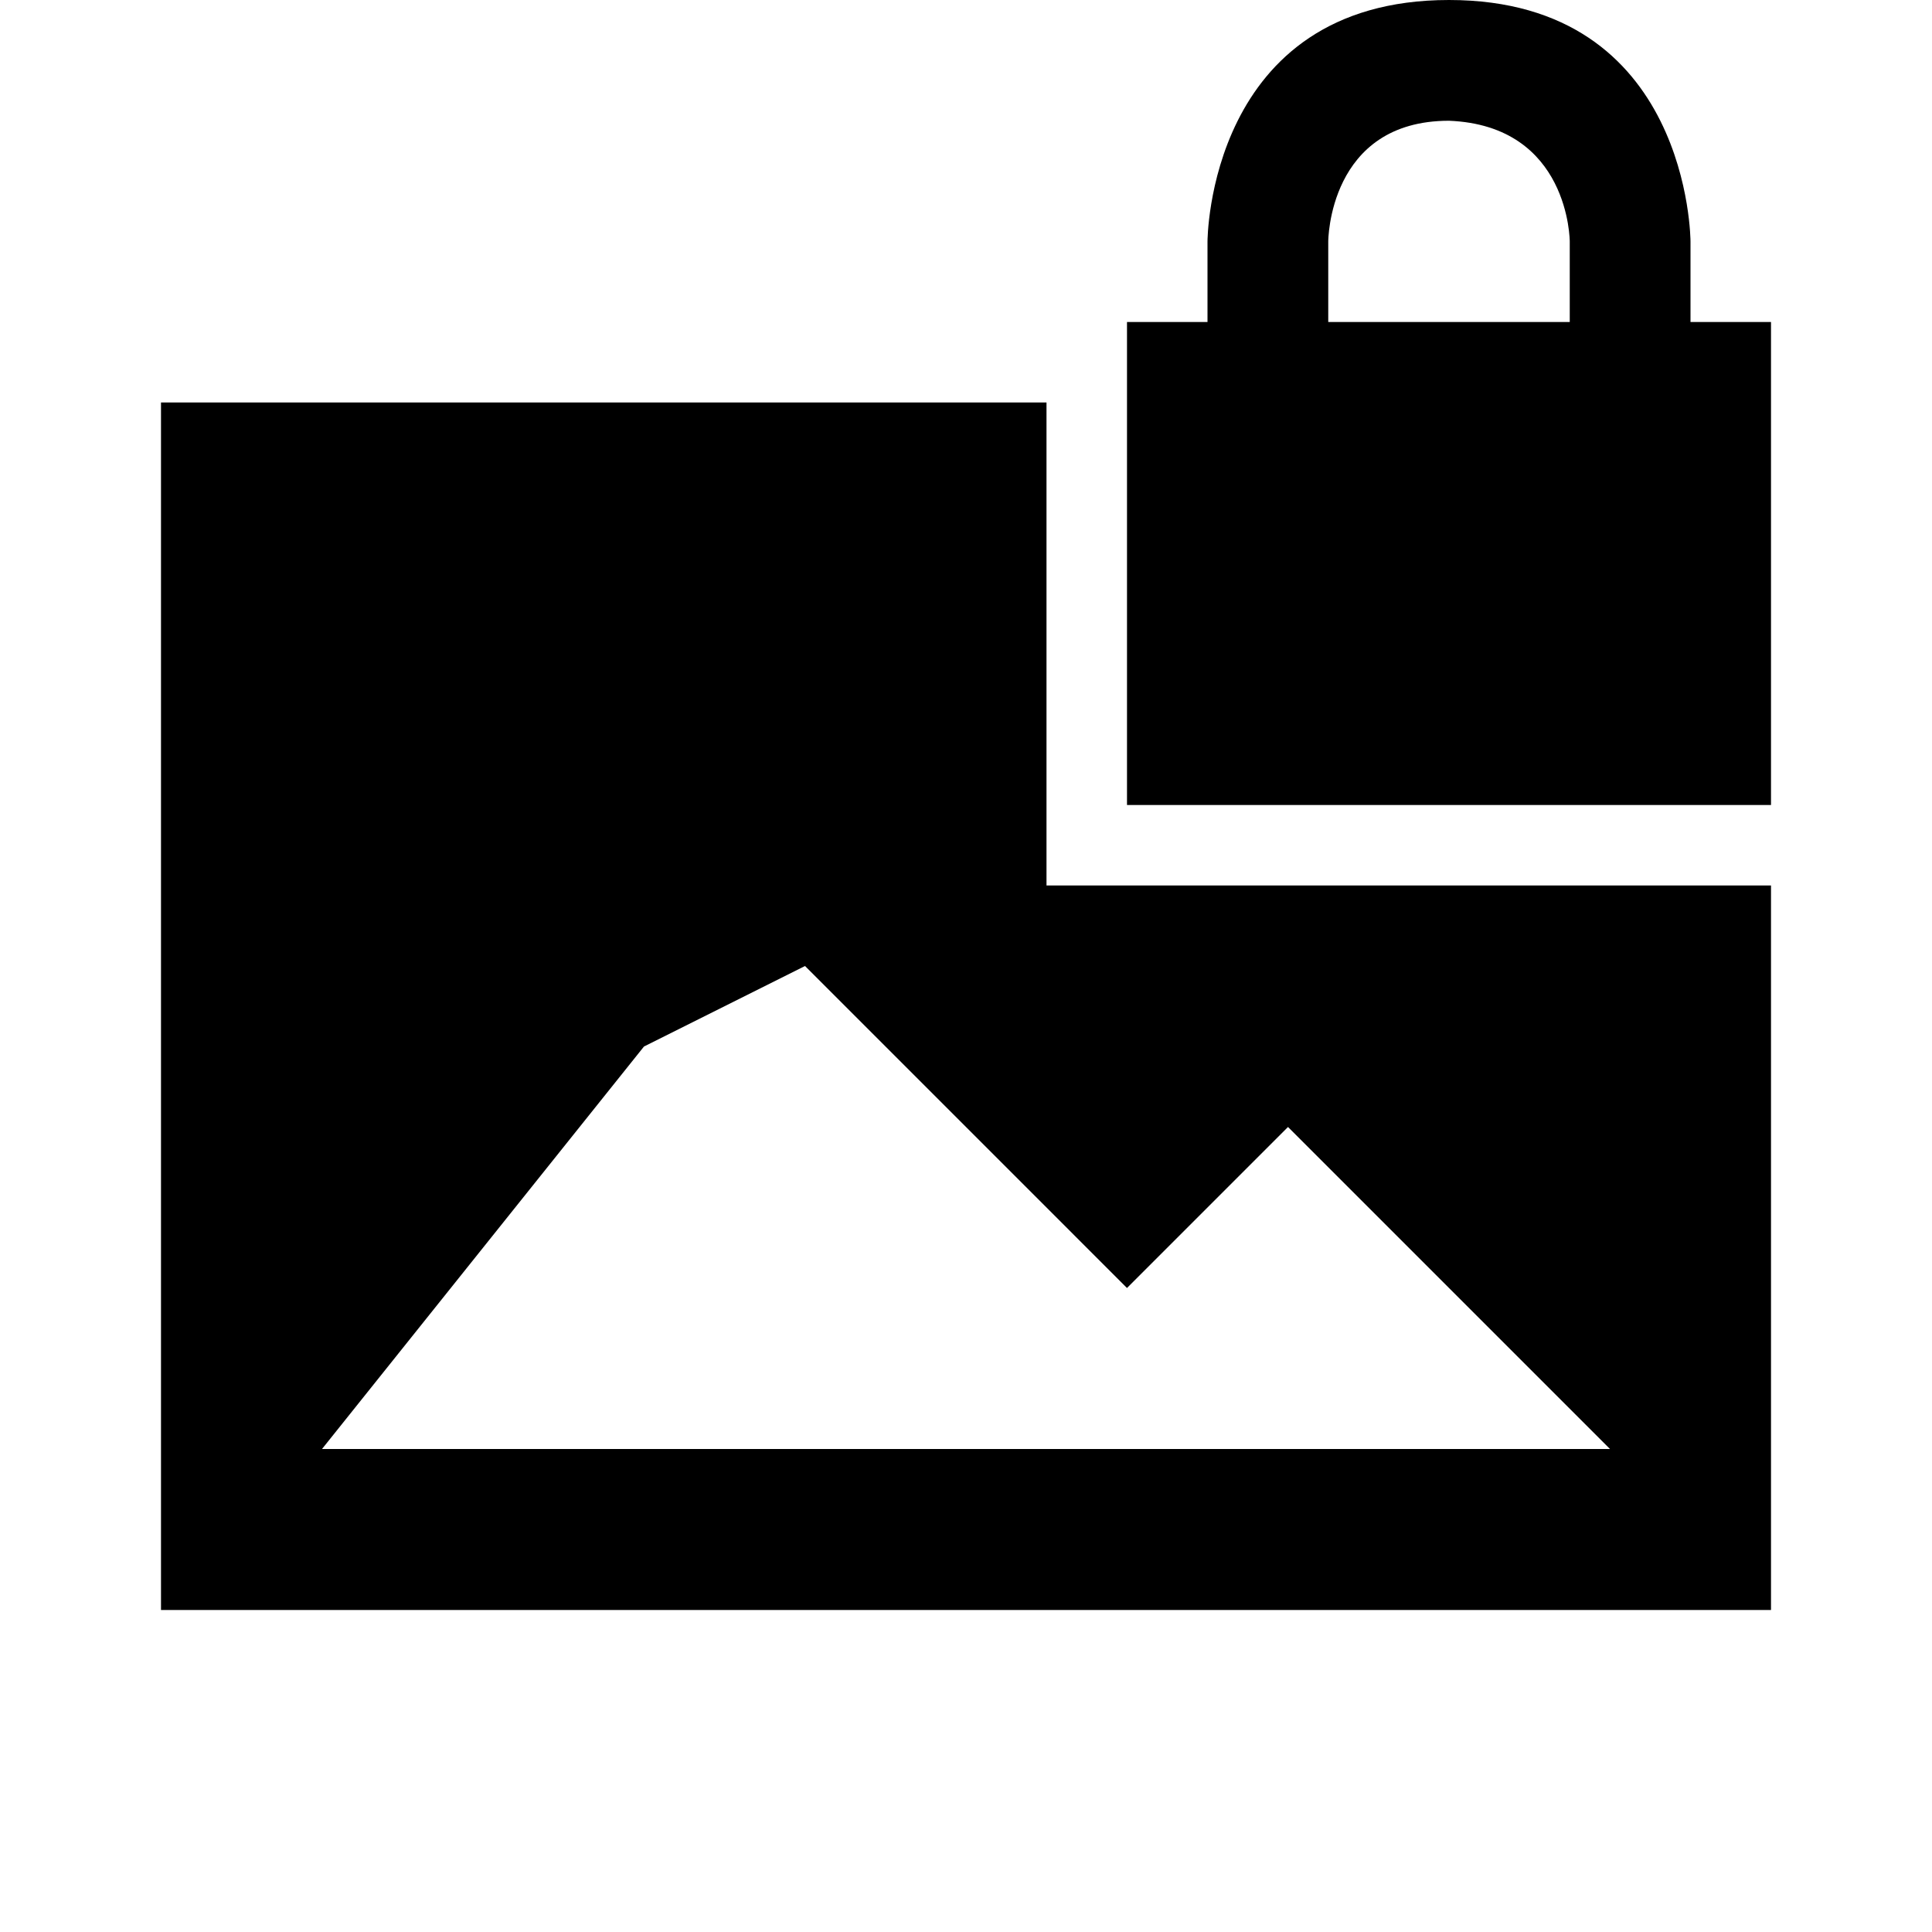
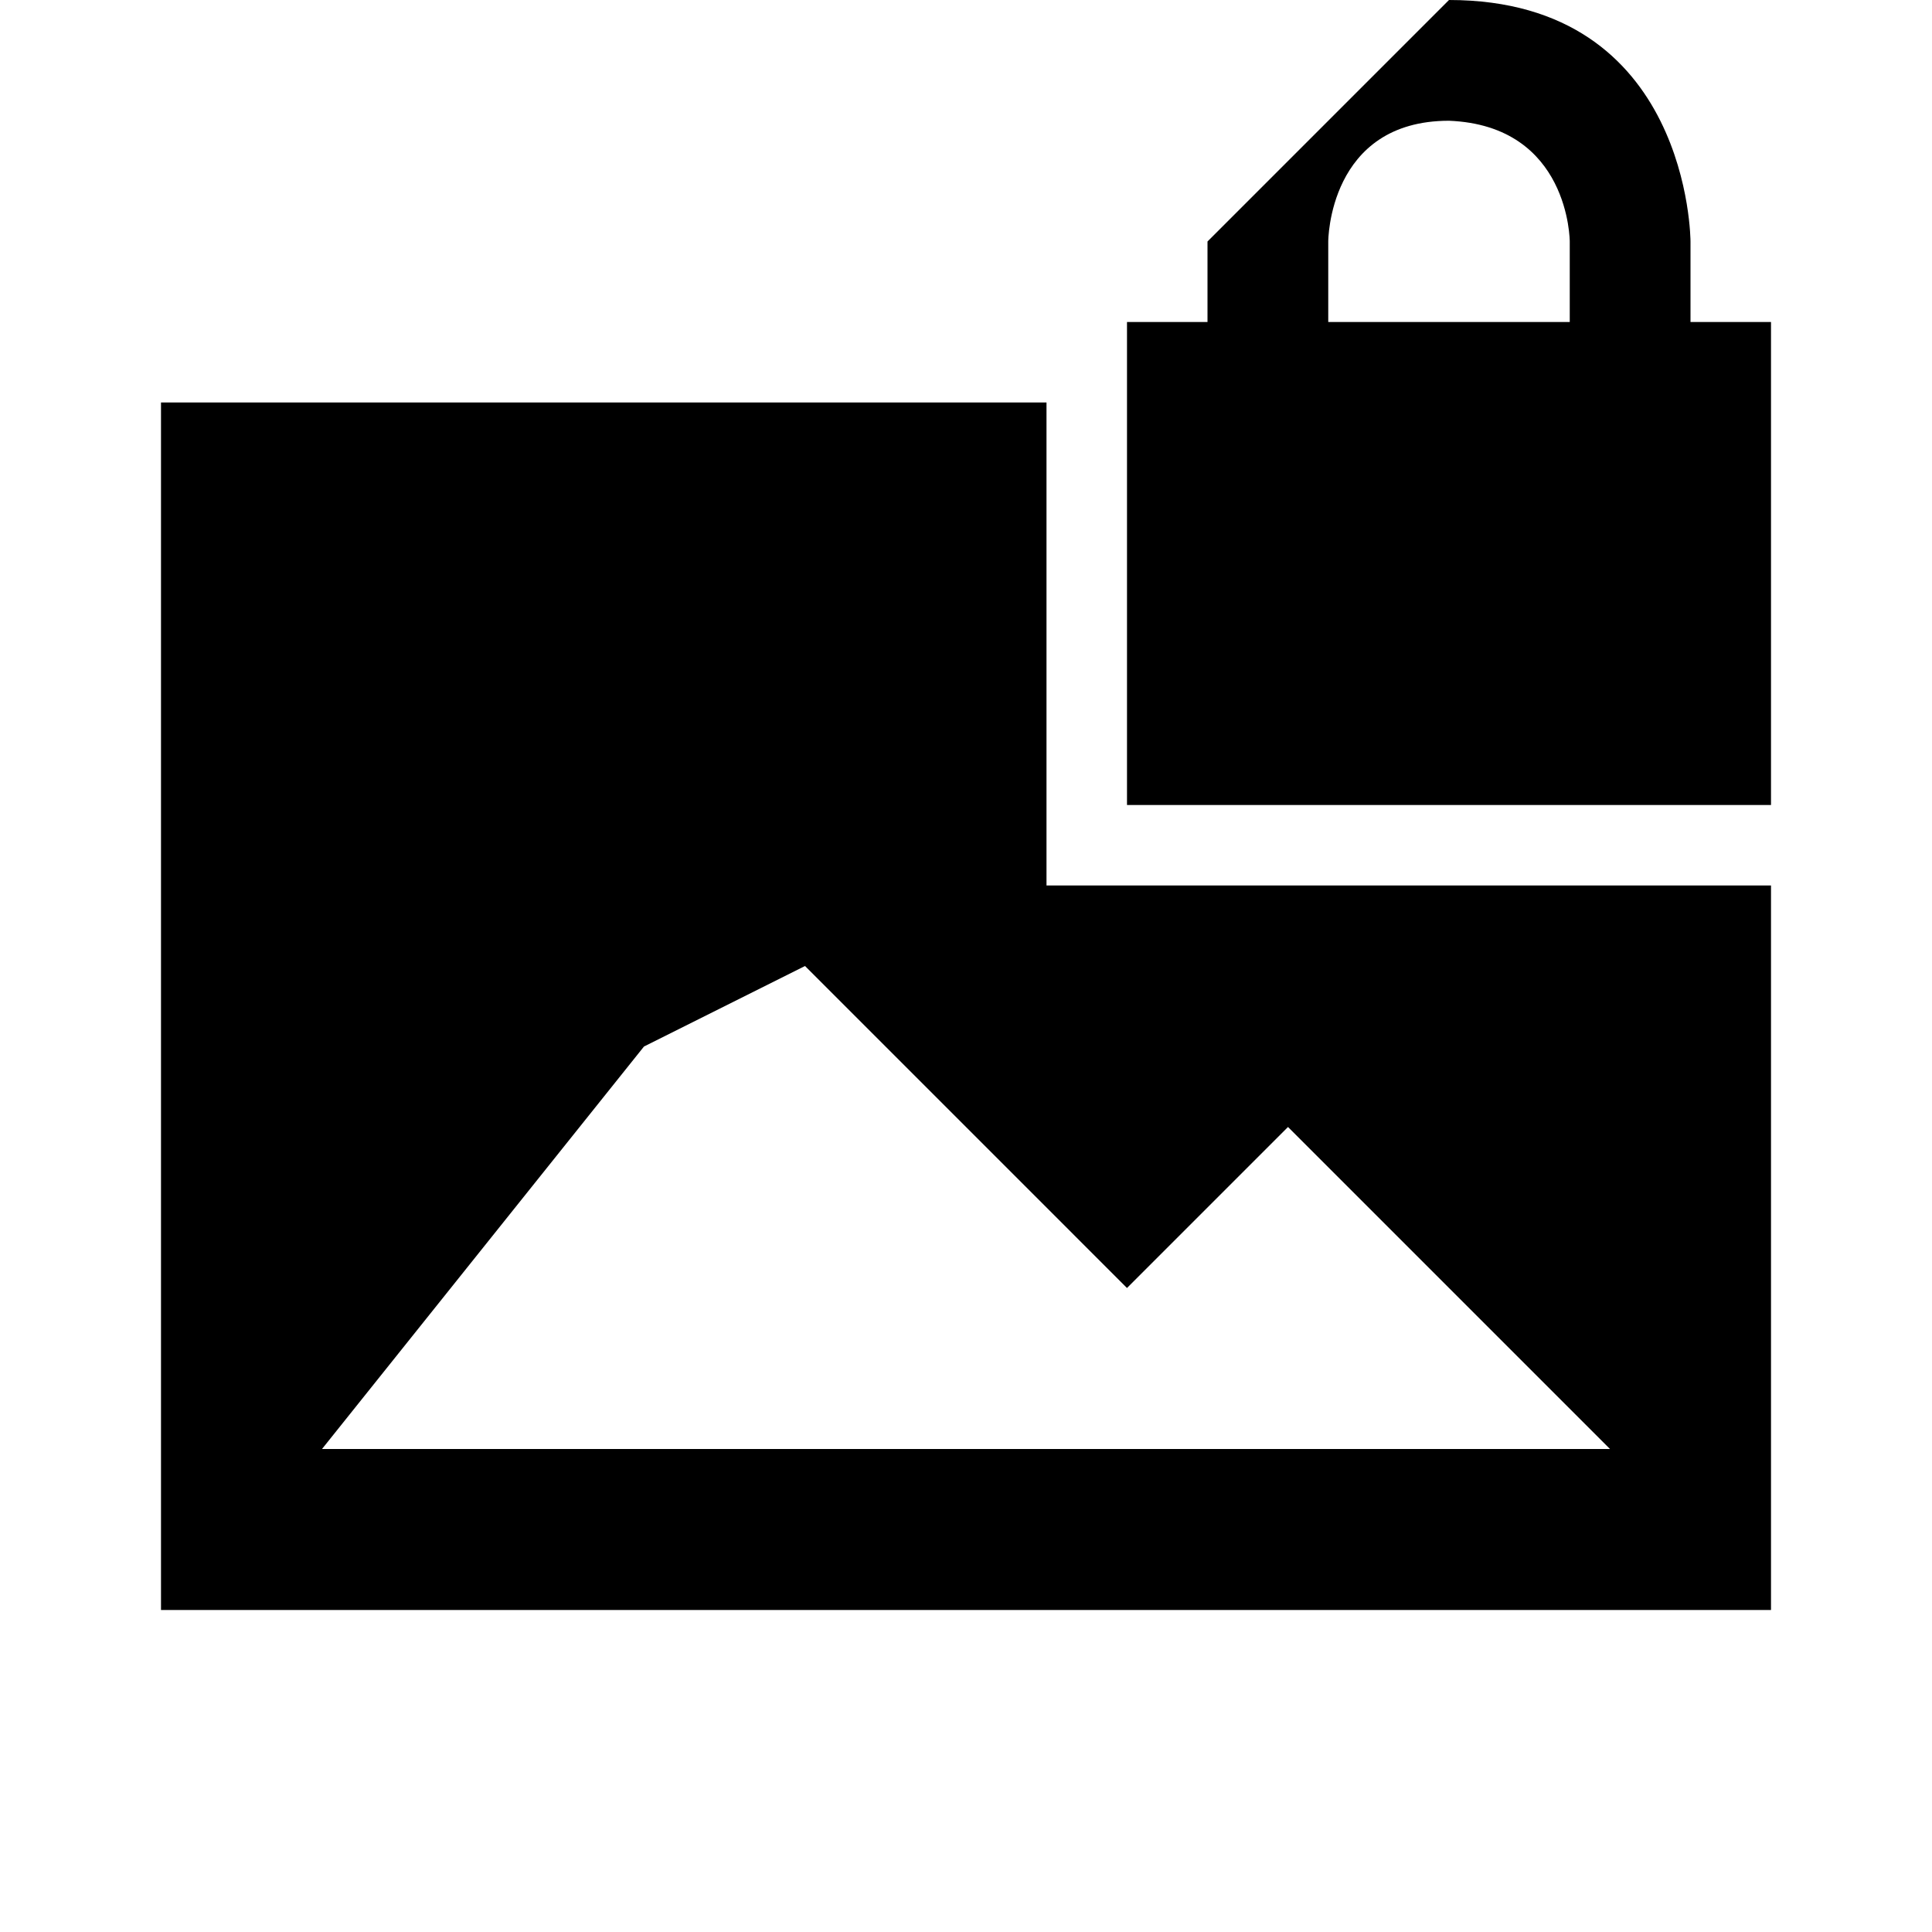
<svg xmlns="http://www.w3.org/2000/svg" width="24" height="24" viewBox="0 0 24 24">
-   <path d="M19.5 4h-3v-1s0-1.5 1.5-1.5c1.5.06 1.5 1.5 1.5 1.5zm1.5 0v-1s0-3-3-3-3 3-3 3v1h-1v6h8v-6zm-8 7v-6h-11v15h20v-9zm-9 7l4-5 2-1 4 4 2-2 4 4z" id="path304" />
+   <path d="M19.5 4h-3V3s0-1.5 1.5-1.5c1.5.06 1.5 1.5 1.5 1.5zM21 4V3s0-3-3-3l-3 3v1h-1v6h8V4zm-8 7V5H2v15h20v-9zm-9 7l4-5 2-1 4 4 2-2 4 4z" id="path304" />
</svg>
